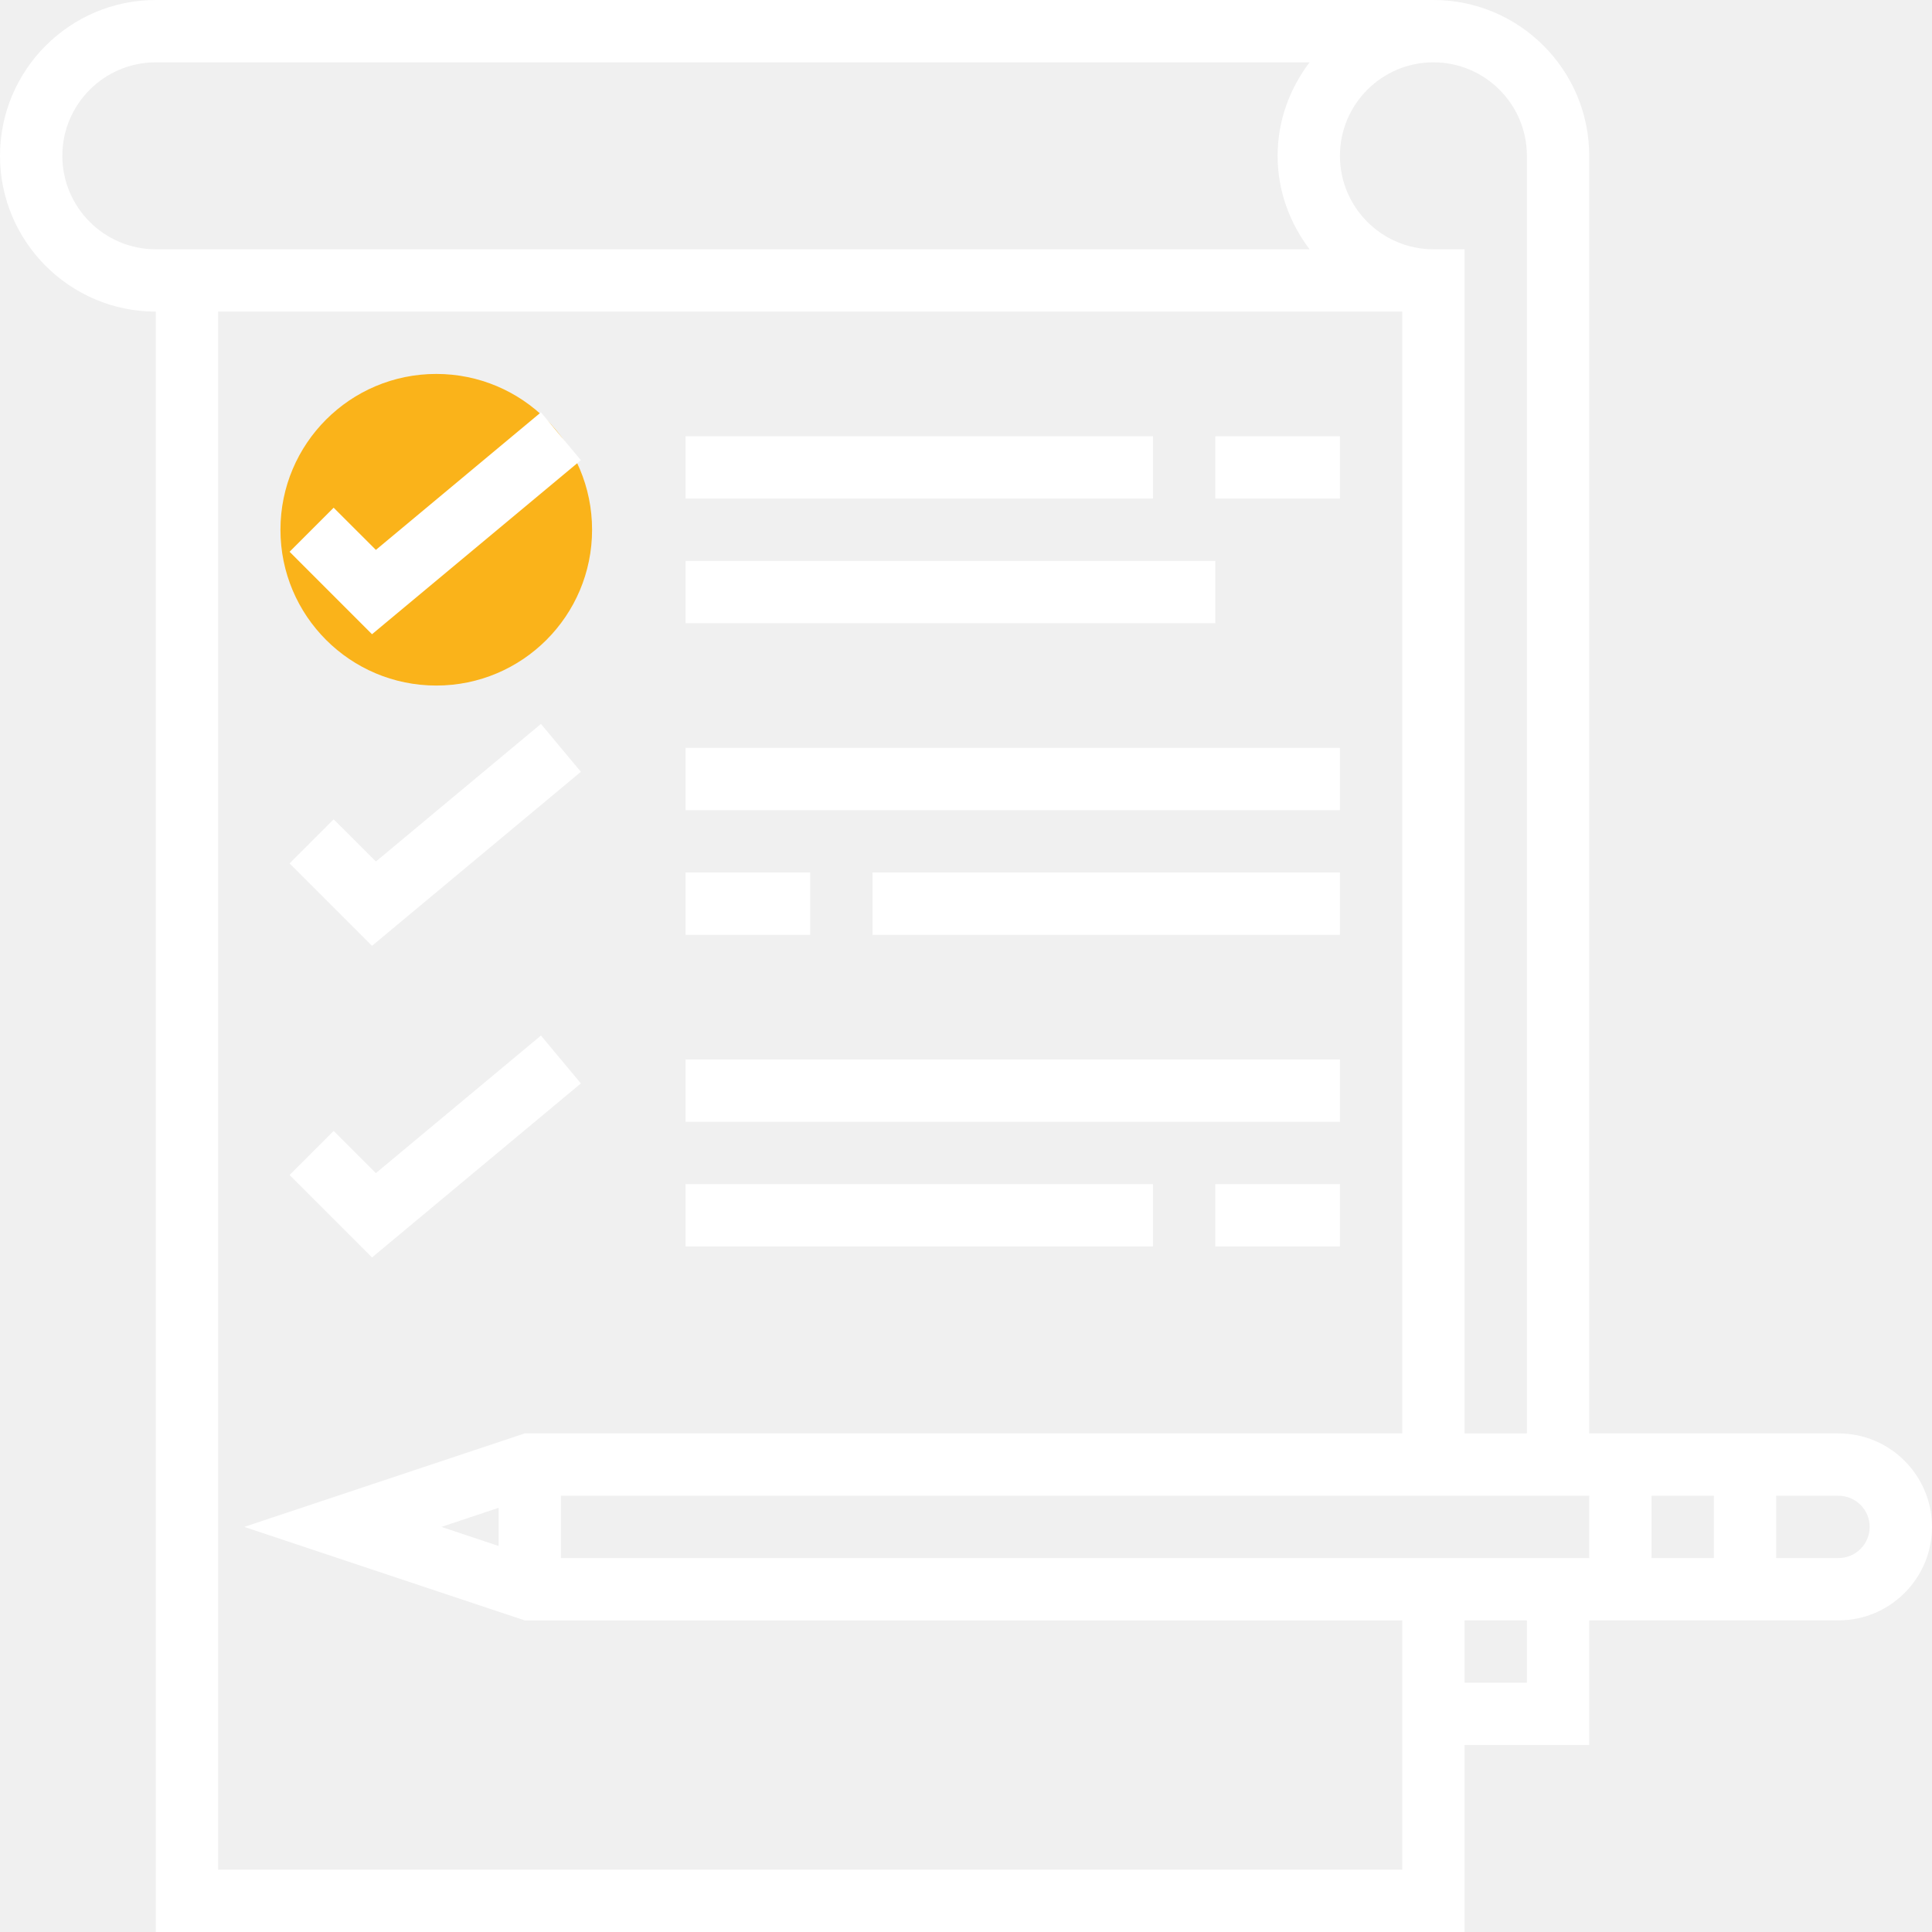
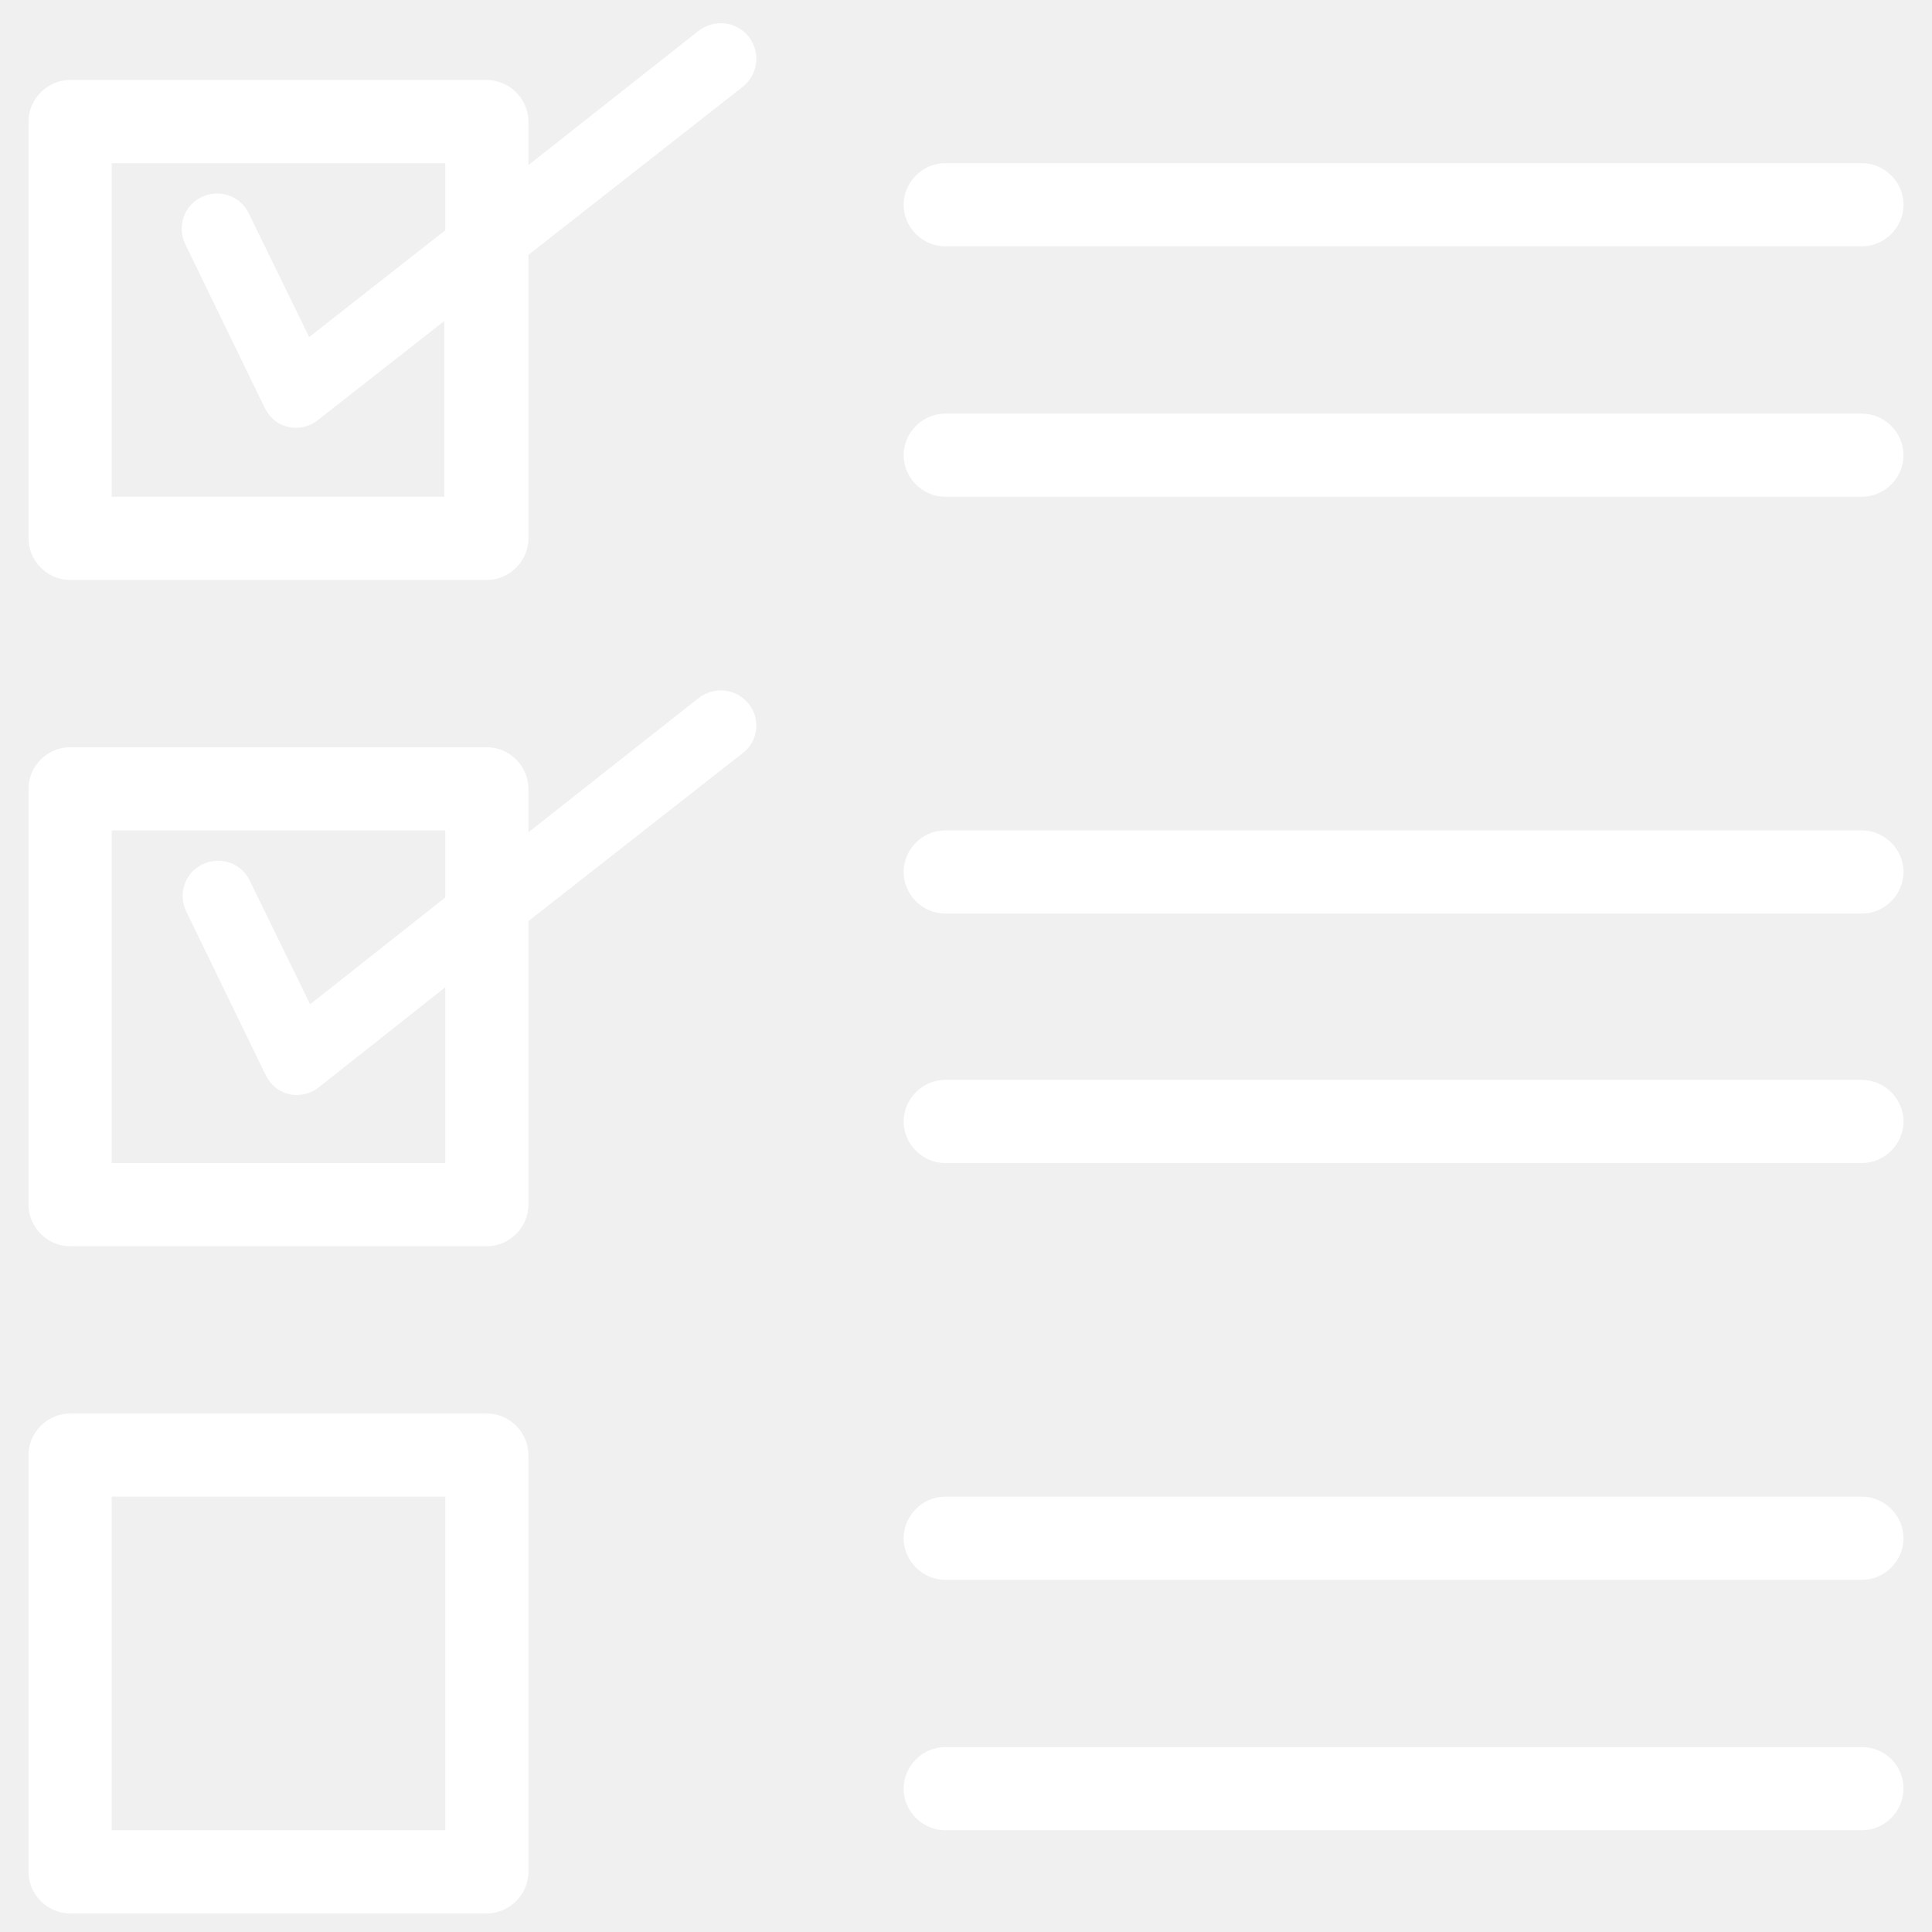
- <svg xmlns="http://www.w3.org/2000/svg" viewBox="0 0 290.626 290.626">
-   <circle cx="65.626" cy="79.688" r="23.438" fill="#fab31a" />
-   <path fill="#fff" d="M43.562 83.002l12.399 12.403 31.42-26.18-6.01-7.2L56.542 82.72l-6.352-6.347zm59.564-17.377h70.312V75h-70.312zm0 18.75h79.687v9.375h-79.687zm-59.564 45.502l12.399 12.403 31.42-26.18-6.01-7.2-24.829 20.695-6.352-6.347zm59.564-17.377h98.437v9.375h-98.437zm0 18.75h18.75v9.375h-18.75zm28.125 0h70.312v9.375h-70.312zm-87.689 45.502l12.399 12.403 31.42-26.18-6.01-7.2-24.829 20.695-6.352-6.347zm59.564-17.377h98.437v9.375h-98.437zm0 18.75h70.312v9.375h-70.312zm79.687 0h18.75v9.375h-18.75zm0-112.5h18.75V75h-18.75z" />
-   <path d="M276.563 215.625h-37.5V23.438C239.063 10.514 228.549 0 215.626 0H23.439C10.515 0 .001 10.514.001 23.438s10.514 23.438 23.437 23.438v243.75h196.875V262.5h18.75v-18.75h37.5c7.753 0 14.062-6.309 14.062-14.063 0-7.754-6.309-14.062-14.062-14.062zM229.688 23.438v192.188h-9.375V37.5h-4.688c-7.753 0-14.062-6.309-14.062-14.063 0-7.754 6.309-14.063 14.062-14.063 7.753 0 14.063 6.31 14.063 14.064zm-220.312 0c0-7.753 6.309-14.063 14.062-14.063h173.559c-2.977 3.928-4.809 8.766-4.809 14.063 0 5.297 1.833 10.134 4.809 14.063H23.439c-7.753-.001-14.063-6.31-14.063-14.063zM32.814 281.25V46.875h178.125v168.75H78.929l-42.187 14.063 42.187 14.063h132.009v37.5H32.814v-.001zm33.572-51.562l8.615-2.874v5.742l-8.615-2.868zm163.302 23.437h-9.375v-9.375h9.375v9.375zm9.375-18.75H84.376V225h154.687v9.375zm18.75 0h-9.375V225h9.375v9.375zm18.75 0h-9.375V225h9.375a4.692 4.692 0 0 1 4.687 4.688 4.69 4.69 0 0 1-4.687 4.687z" fill="#fff" />
+ <svg xmlns="http://www.w3.org/2000/svg" viewBox="-2.216 -2.466 204.431 204.431" preserveAspectRatio="xMidYMid meet" style="stroke-width: 1px;" fill="white">
+   <g>
+     <path d="M71.7.8L53.7 15v-4.6c0-2.4-2-4.4-4.4-4.4H5.2C2.8 6 .8 8 .8 10.4v44.1c0 2.4 2 4.4 4.4 4.4h44.1c2.4 0 4.4-2 4.4-4.4v-30L76.4 6.7c1.6-1.3 1.9-3.6.6-5.3-1.3-1.6-3.6-1.9-5.3-.6zM44.9 50.1H9.6V14.8h35.3v7.1L30.5 33.2l-6.4-13.1c-.9-1.9-3.2-2.6-5-1.7-1.9.9-2.6 3.2-1.7 5l8.4 17.3c.5 1 1.4 1.8 2.5 2 .3.1.6.1.8.1.8 0 1.7-.3 2.3-.8l13.4-10.5v18.6z" />
+     <path d="M71.7 71.4l-18 14.2V81c0-2.4-2-4.4-4.4-4.4H5.2c-2.4 0-4.4 2-4.4 4.4v44c0 2.4 2 4.4 4.4 4.4h44.1c2.4 0 4.4-2 4.4-4.4V95l22.7-17.8c1.6-1.2 1.9-3.6.6-5.2-1.3-1.6-3.6-1.9-5.3-.6zm-26.8 49.2H9.6V85.4h35.3v7.1l-14.3 11.3-6.4-13.1c-.9-1.9-3.2-2.6-5-1.7-1.9.9-2.6 3.2-1.7 5l8.4 17.3c.5 1 1.4 1.8 2.5 2 .3.1.6.1.8.1.8 0 1.7-.3 2.3-.8L44.9 102v18.6z" />
+     <path d="M49.3 147.1H5.2c-2.4 0-4.4 2-4.4 4.4v44.1c0 2.4 2 4.4 4.4 4.4h44.1c2.4 0 4.4-2 4.4-4.4v-44.1c0-2.4-2-4.4-4.4-4.4zm-4.4 44.1H9.6v-35.3h35.3v35.3z" />
+     <path d="M194.8 155.9h-97c-2.4 0-4.4 2-4.4 4.4 0 2.4 2 4.4 4.4 4.4h97c2.4 0 4.4-2 4.4-4.4 0-2.4-2-4.4-4.4-4.4z" />
+     <path d="M194.8 182.4h-97c-2.4 0-4.4 2-4.4 4.4 0 2.4 2 4.4 4.4 4.4h97c2.4 0 4.4-2 4.4-4.4 0-2.5-2-4.4-4.4-4.4z" />
+     <path d="M194.8 85.4h-97c-2.4 0-4.4 2-4.4 4.4s2 4.4 4.4 4.4h97c2.4 0 4.4-2 4.4-4.4s-2-4.4-4.4-4.4z" />
+     <path d="M194.8 111.8h-97c-2.4 0-4.4 2-4.4 4.4s2 4.4 4.4 4.4h97c2.4 0 4.4-2 4.4-4.4s-2-4.4-4.4-4.4z" />
+     <path d="M97.8 23.6h97c2.4 0 4.4-2 4.4-4.4s-2-4.4-4.4-4.4h-97c-2.4 0-4.4 2-4.4 4.4s2 4.4 4.4 4.4z" />
+     <path d="M194.8 41.3h-97c-2.4 0-4.4 2-4.4 4.4s2 4.4 4.4 4.4h97c2.4 0 4.4-2 4.4-4.4s-2-4.4-4.4-4.4z" />
+   </g>
</svg>
